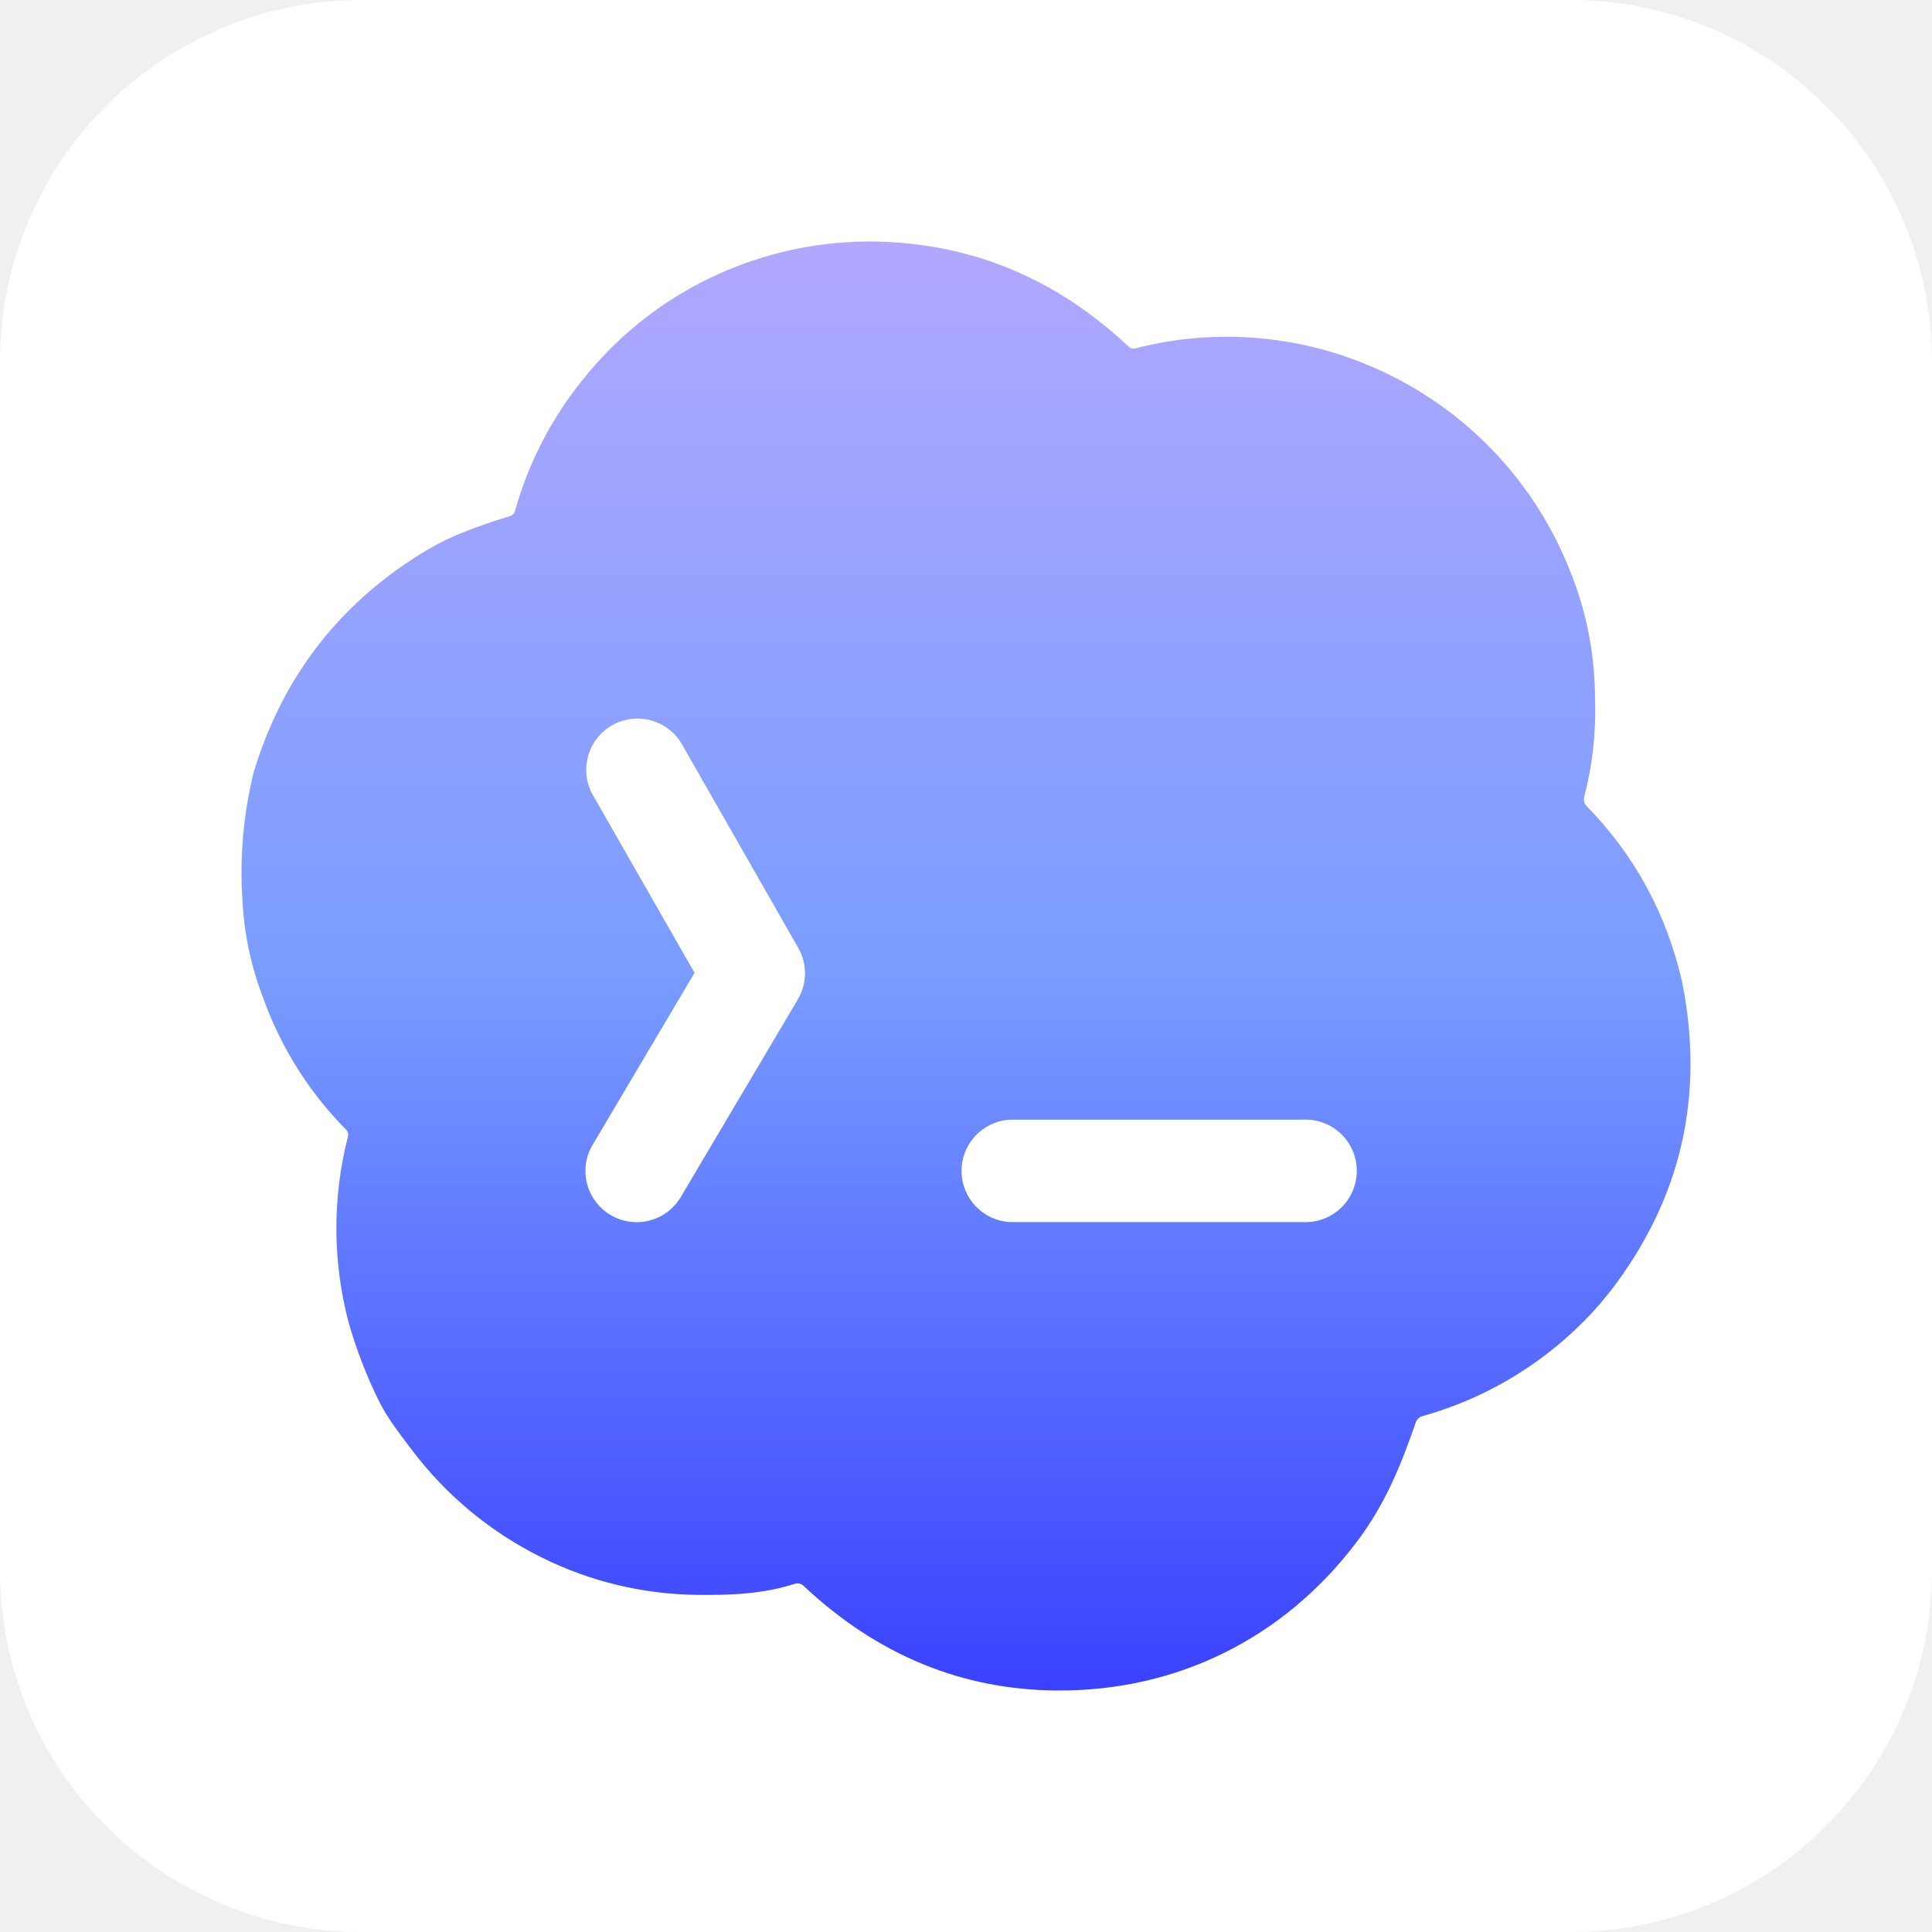
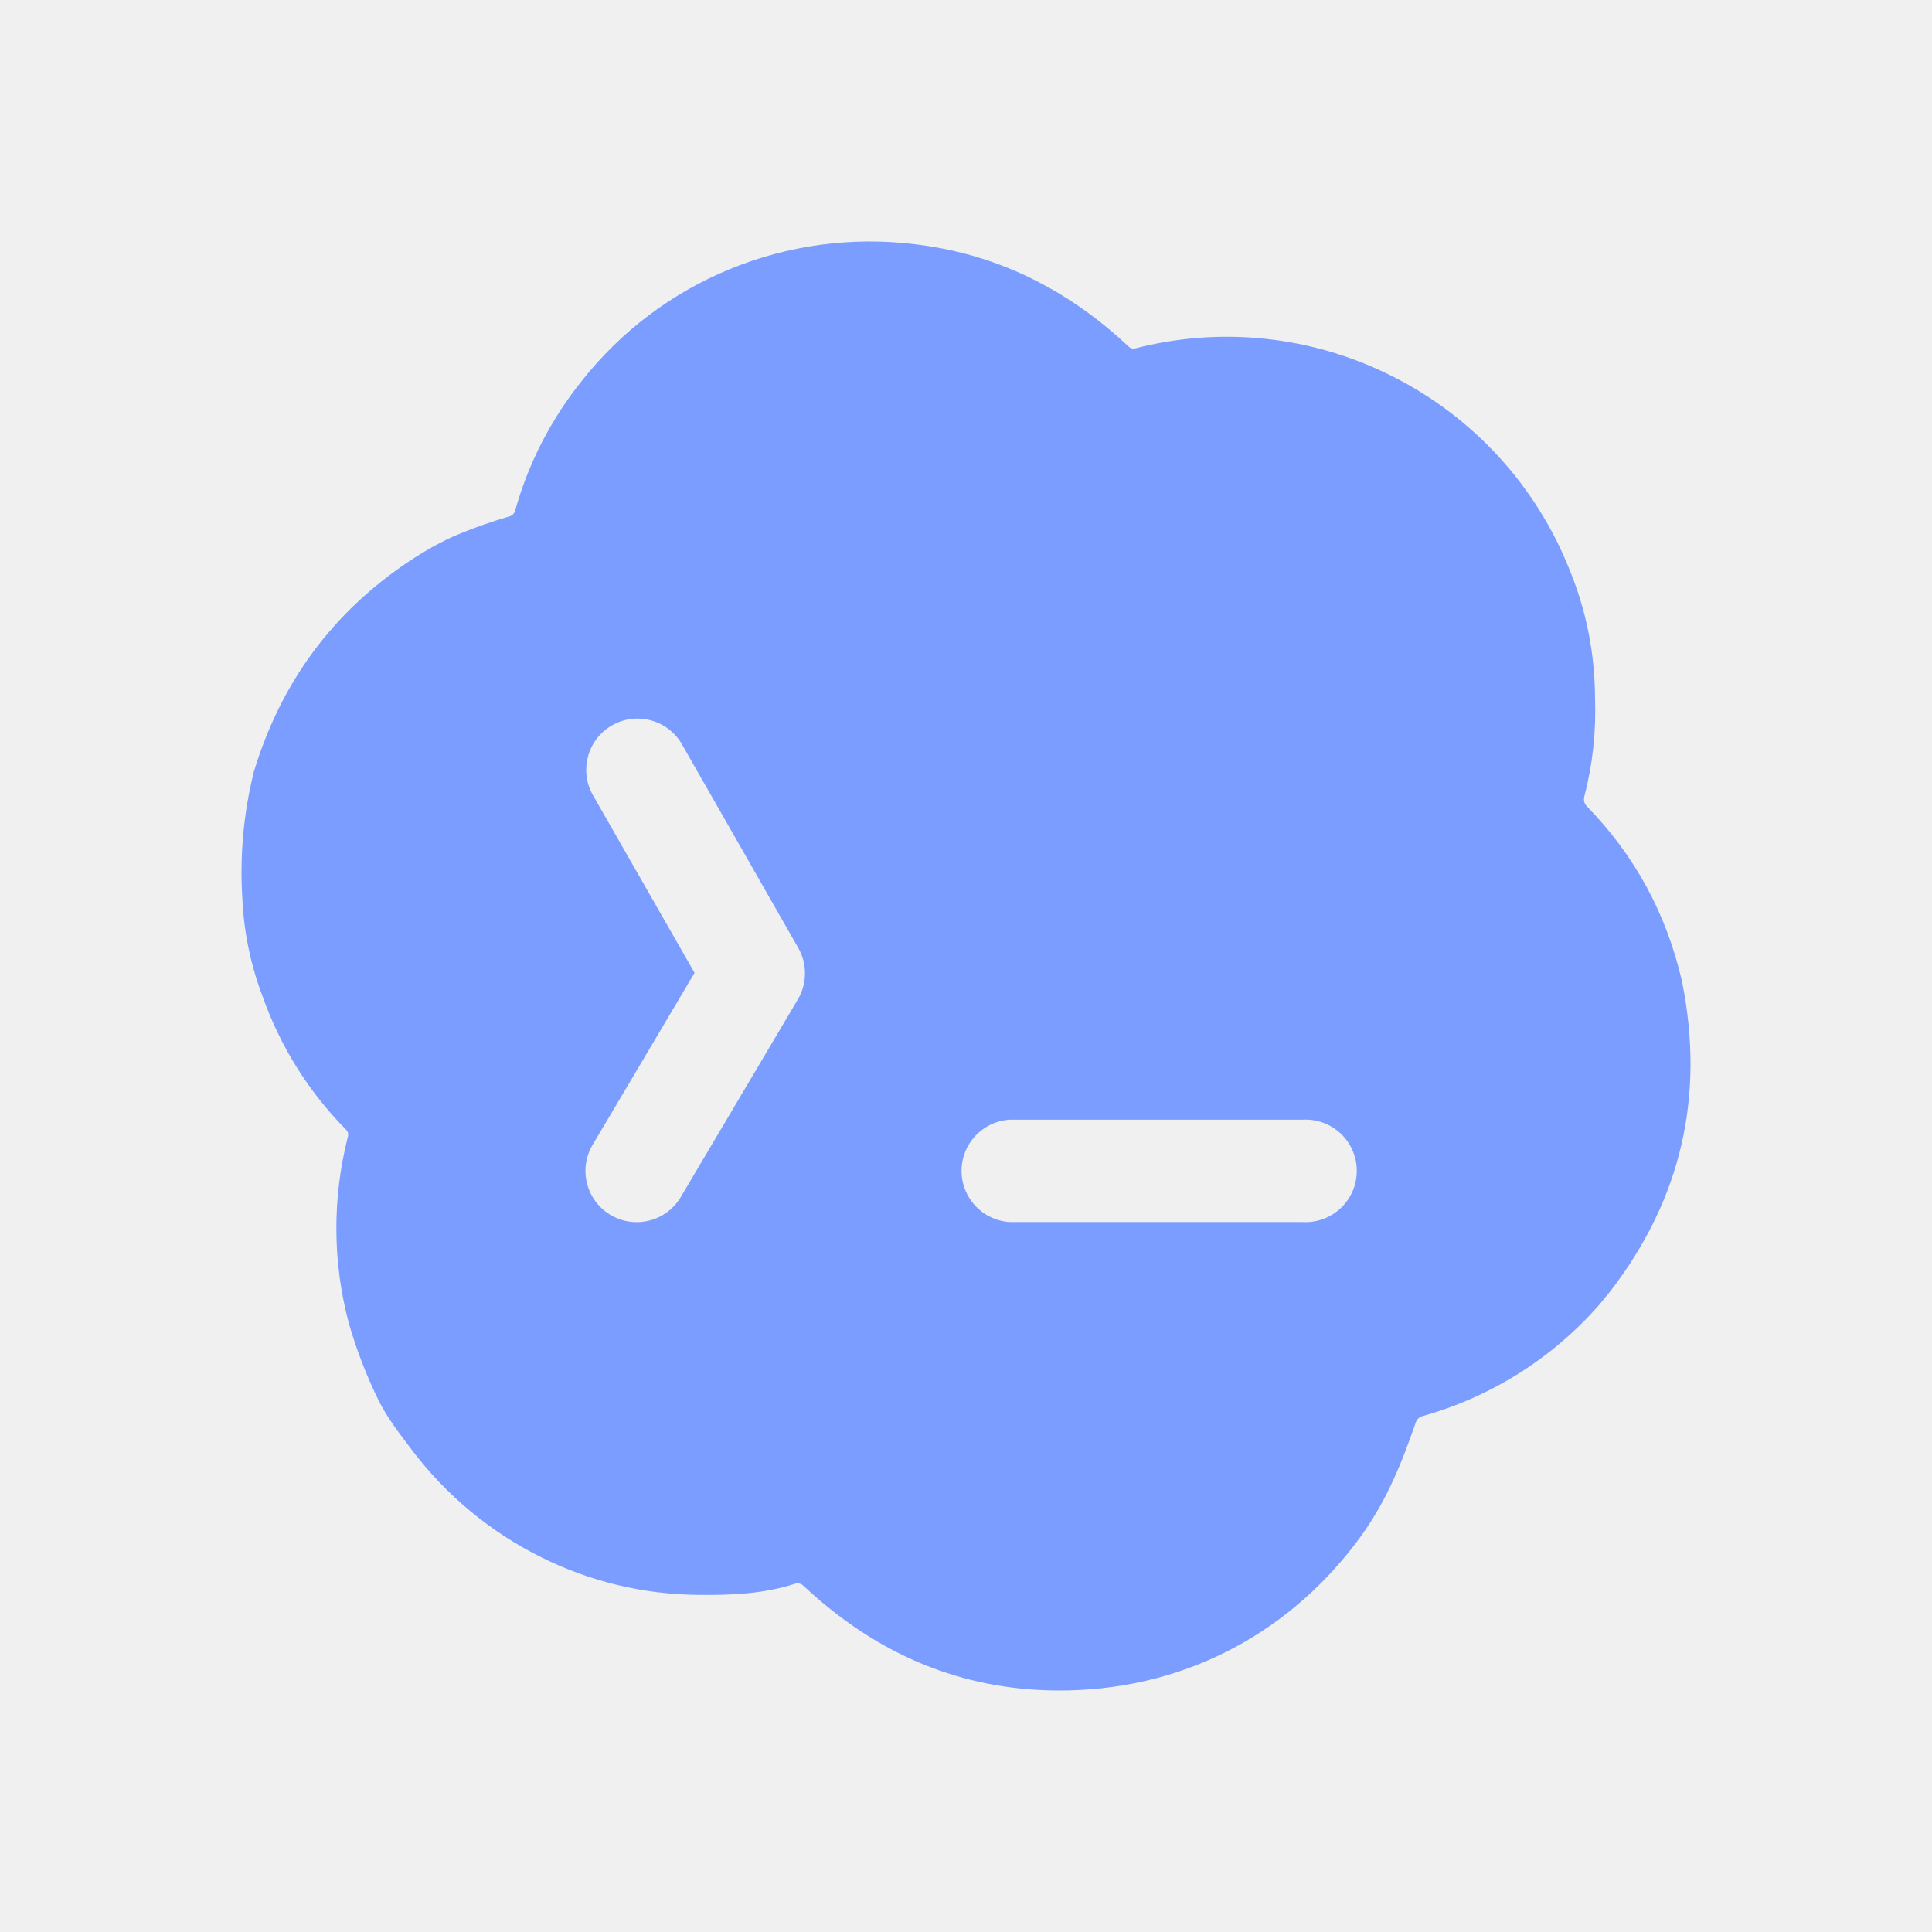
<svg xmlns="http://www.w3.org/2000/svg" height="1em" style="flex:none;line-height:1" viewBox="0 0 24 24" width="1em">
-   <path d="M19.503 0H4.496A4.496 4.496 0 000 4.496v15.007A4.496 4.496 0 004.496 24h15.007A4.496 4.496 0 0024 19.503V4.496A4.496 4.496 0 0019.503 0z" fill="#fff" />
-   <path d="M9.064 3.344a4.578 4.578 0 012.285-.312c1 .115 1.891.54 2.673 1.275.01.01.024.017.037.021a.09.09 0 00.043 0 4.55 4.55 0 013.046.275l.047.022.116.057a4.581 4.581 0 012.188 2.399c.209.51.313 1.041.315 1.595a4.24 4.24 0 01-.134 1.223.123.123 0 00.03.115c.594.607.988 1.33 1.183 2.17.289 1.425-.007 2.71-.887 3.854l-.136.166a4.548 4.548 0 01-2.201 1.388.123.123 0 00-.081.076c-.191.551-.383 1.023-.74 1.494-.9 1.187-2.222 1.846-3.711 1.838-1.187-.006-2.239-.44-3.157-1.302a.107.107 0 00-.105-.024c-.388.125-.78.143-1.204.138a4.441 4.441 0 01-1.945-.466 4.544 4.544 0 01-1.61-1.335c-.152-.202-.303-.392-.414-.617a5.81 5.81 0 01-.37-.961 4.582 4.582 0 01-.014-2.298.124.124 0 00.006-.056.085.085 0 00-.027-.048 4.467 4.467 0 01-1.034-1.651 3.896 3.896 0 01-.251-1.192 5.189 5.189 0 01.141-1.6c.337-1.112.982-1.985 1.933-2.618.212-.141.413-.251.601-.33.215-.089.43-.164.646-.227a.098.098 0 00.065-.066 4.51 4.51 0 01.829-1.615 4.535 4.535 0 011.837-1.388zm3.482 10.565a.637.637 0 000 1.272h3.636a.637.637 0 100-1.272h-3.636zM8.462 9.23a.637.637 0 00-1.106.631l1.272 2.224-1.266 2.136a.636.636 0 101.095.649l1.454-2.455a.636.636 0 00.005-.64L8.462 9.23z" fill="url(#lobe-icons-codex-_R_0_)" />
-   <defs>
-     <linearGradient gradientUnits="userSpaceOnUse" id="lobe-icons-codex-_R_0_" x1="12" x2="12" y1="3" y2="21">
-       <stop stop-color="#B1A7FF" />
-       <stop offset=".5" stop-color="#7A9DFF" />
-       <stop offset="1" stop-color="#3941FF" />
-     </linearGradient>
-   </defs>
+   <path d="M9.064 3.344a4.578 4.578 0 012.285-.312c1 .115 1.891.54 2.673 1.275.01.01.024.017.037.021a.09.09 0 00.043 0 4.55 4.55 0 013.046.275l.047.022.116.057a4.581 4.581 0 012.188 2.399c.209.51.313 1.041.315 1.595a4.24 4.24 0 01-.134 1.223.123.123 0 00.03.115c.594.607.988 1.33 1.183 2.17.289 1.425-.007 2.71-.887 3.854l-.136.166a4.548 4.548 0 01-2.201 1.388.123.123 0 00-.081.076c-.191.551-.383 1.023-.74 1.494-.9 1.187-2.222 1.846-3.711 1.838-1.187-.006-2.239-.44-3.157-1.302a.107.107 0 00-.105-.024c-.388.125-.78.143-1.204.138a4.441 4.441 0 01-1.945-.466 4.544 4.544 0 01-1.61-1.335c-.152-.202-.303-.392-.414-.617a5.81 5.81 0 01-.37-.961 4.582 4.582 0 01-.014-2.298.124.124 0 00.006-.056.085.085 0 00-.027-.048 4.467 4.467 0 01-1.034-1.651 3.896 3.896 0 01-.251-1.192 5.189 5.189 0 01.141-1.6c.337-1.112.982-1.985 1.933-2.618.212-.141.413-.251.601-.33.215-.089.43-.164.646-.227a.098.098 0 00.065-.066 4.51 4.51 0 01.829-1.615 4.535 4.535 0 011.837-1.388zm3.482 10.565a.637.637 0 000 1.272h3.636a.637.637 0 100-1.272h-3.636zM8.462 9.23a.637.637 0 00-1.106.631l1.272 2.224-1.266 2.136a.636.636 0 101.095.649l1.454-2.455a.636.636 0 00.005-.64L8.462 9.23z" fill="#7A9DFF" />
</svg>
